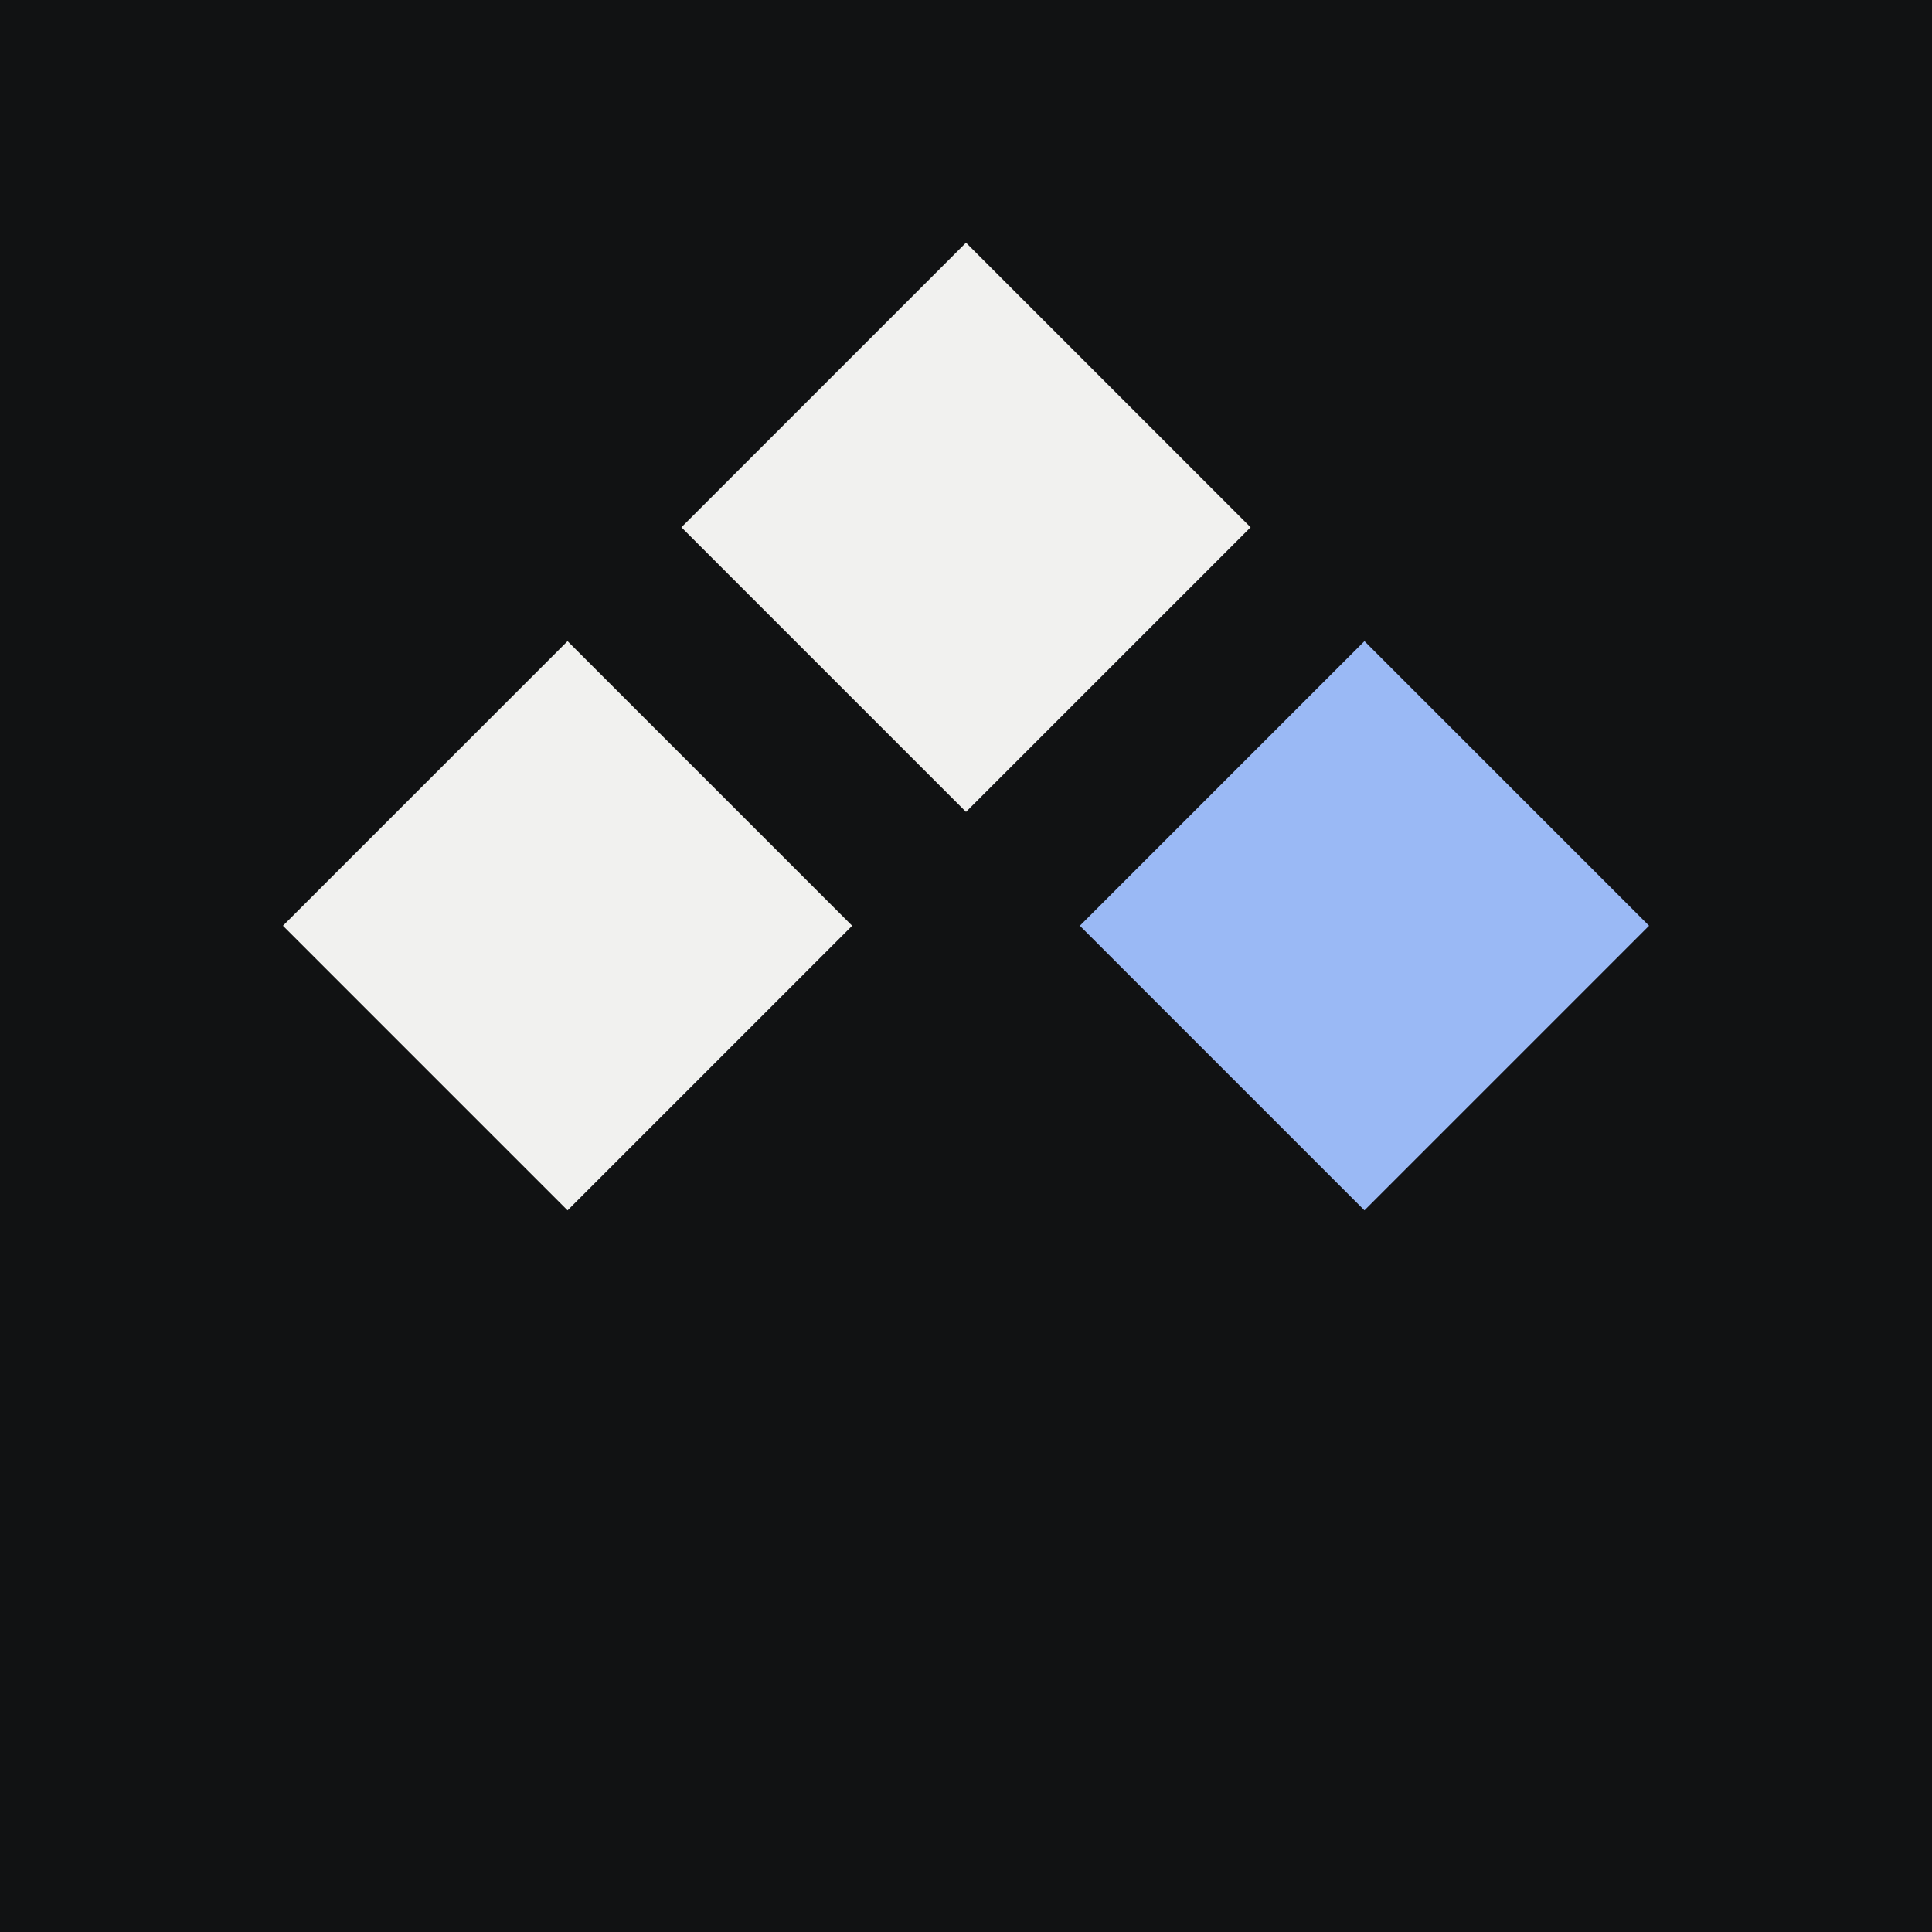
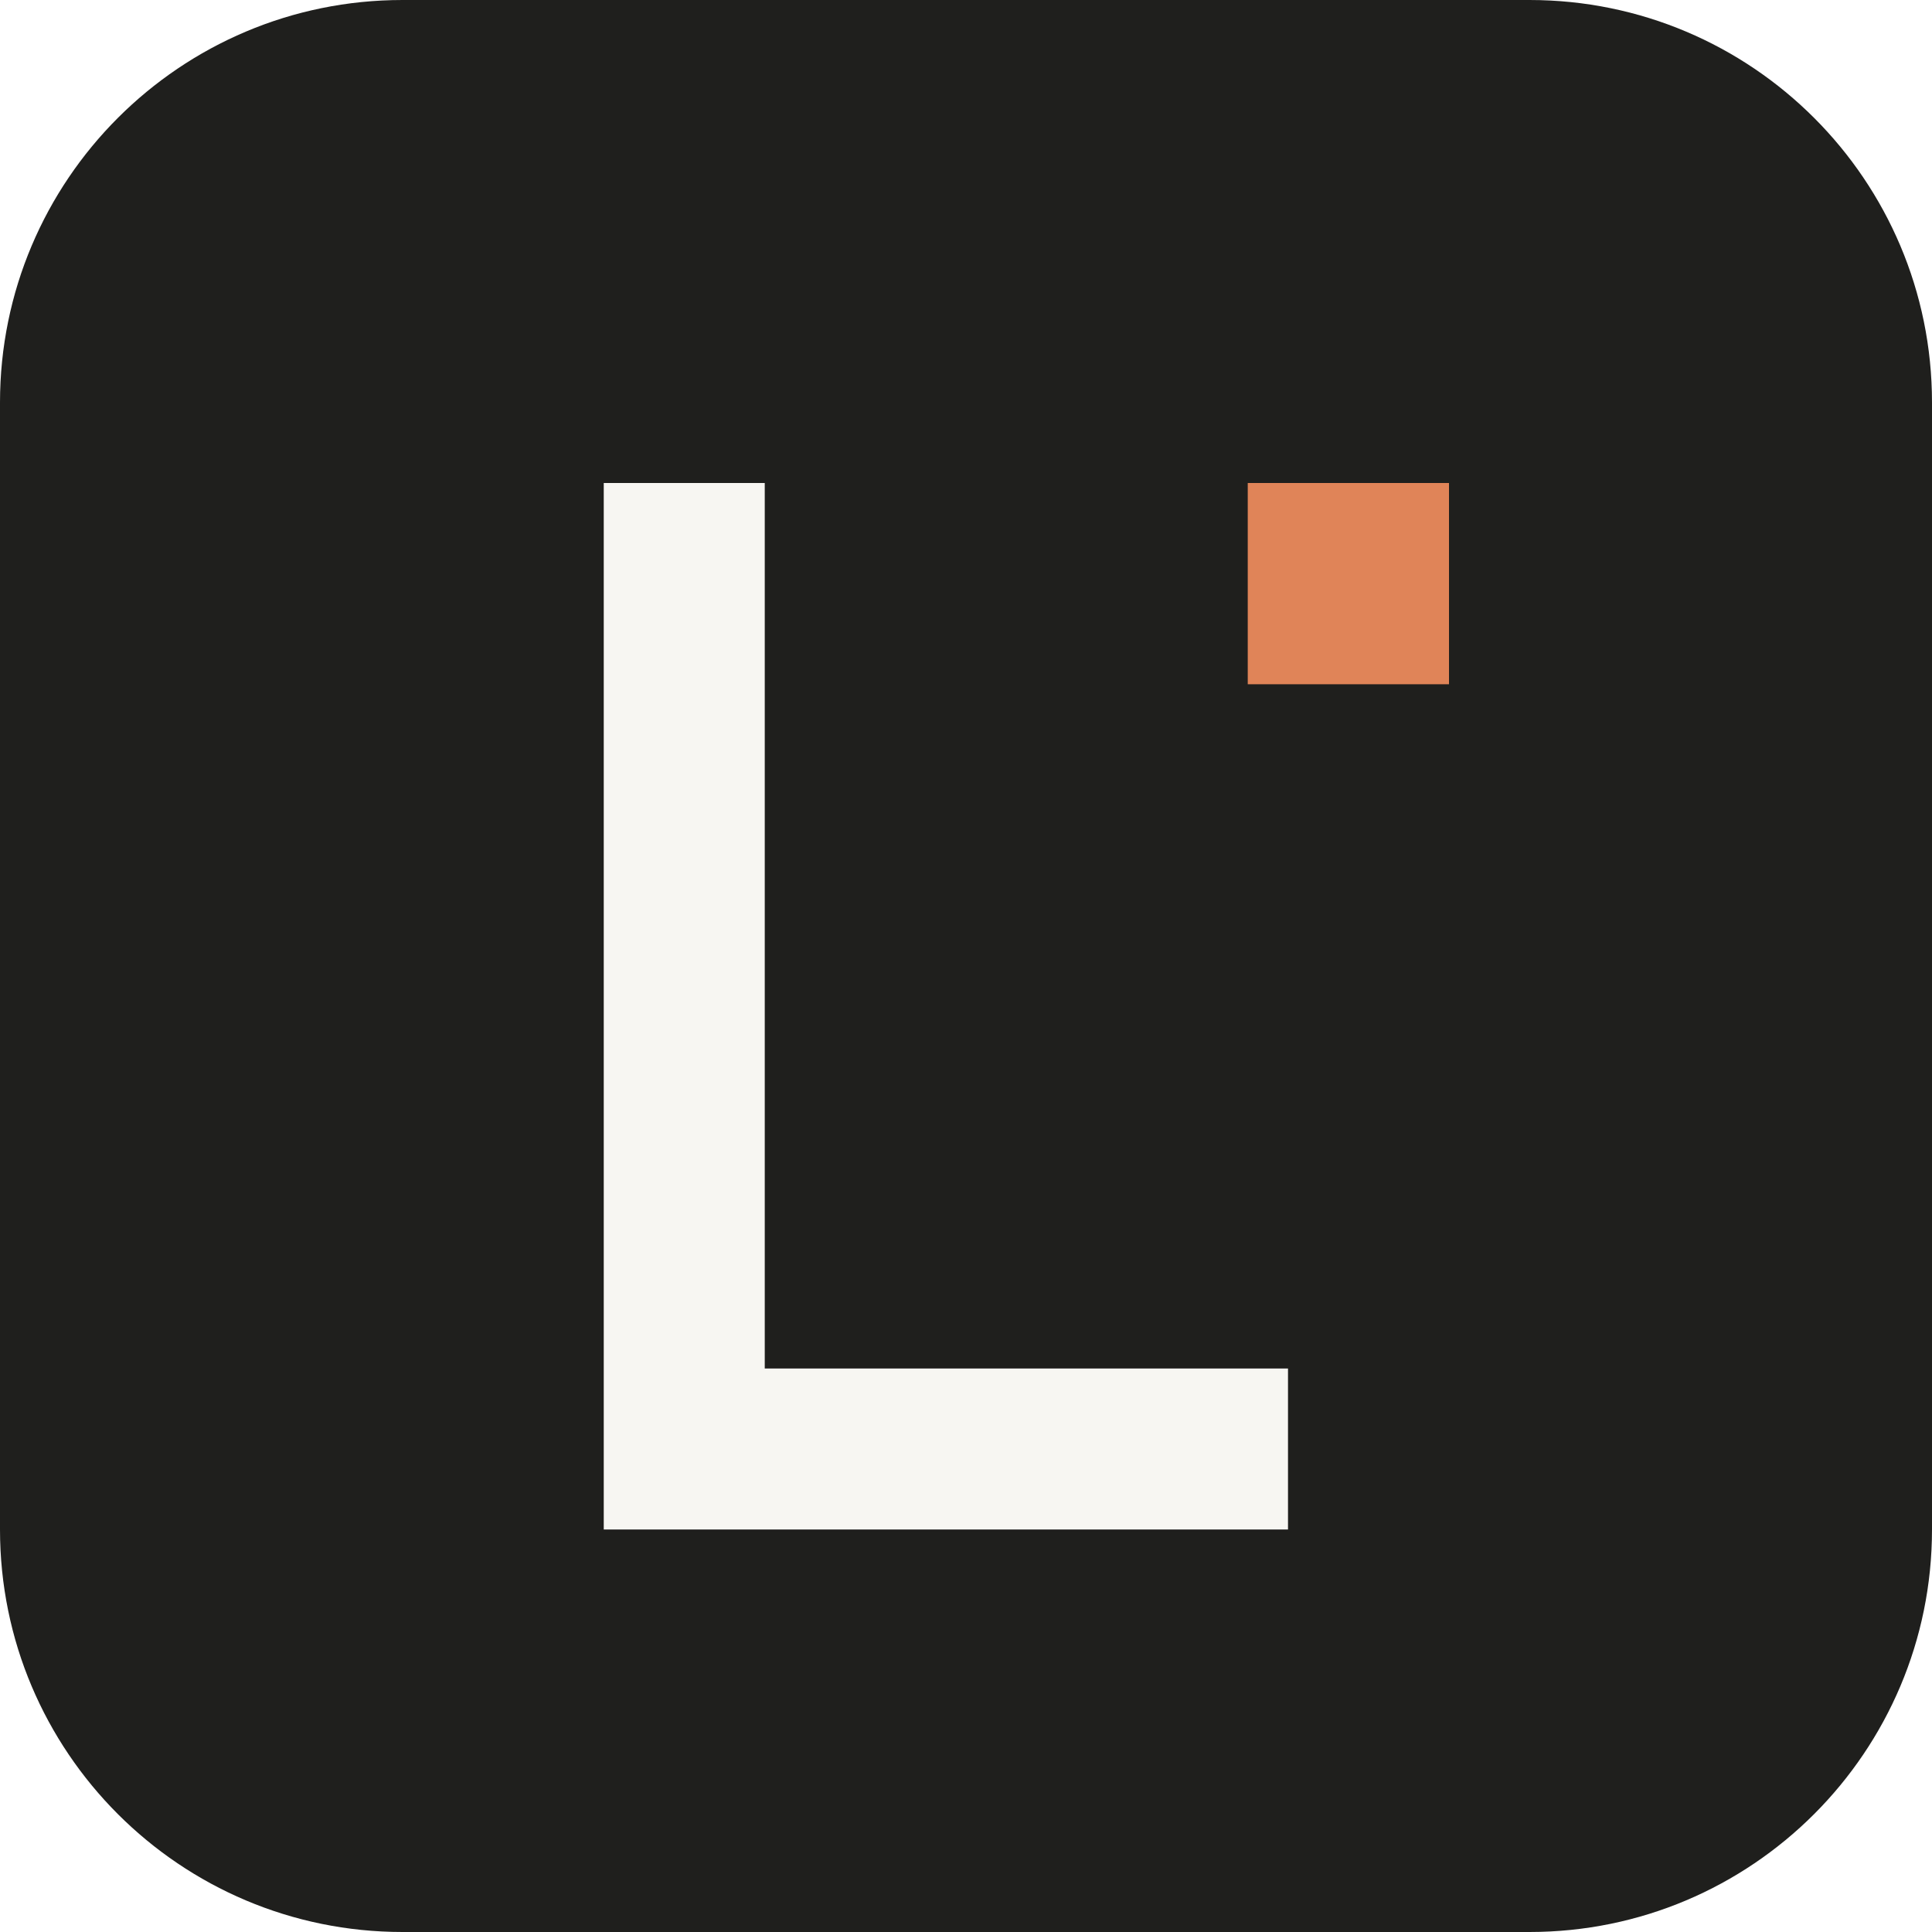
<svg xmlns="http://www.w3.org/2000/svg" viewBox="0 0 48 48">
-   <rect width="48" height="48" fill="#111213" />
-   <g transform="translate(24 23) rotate(-45) translate(-12 -12)">
-     <path d="M0 0h10v10H0zm14 0h10v10H14z" fill="#f1f1ef" />
-     <path d="M14 14h10v10H14z" fill="#9ab9f5" />
-   </g>
+   <rect width="48" height="48" rx="10" fill="#1f1f1d" />
+   <path d="M17 12v24h15" fill="none" stroke="#f7f6f2" stroke-width="4" />
+   <rect x="31" y="12" width="5" height="5" fill="#e08458" />
</svg>
